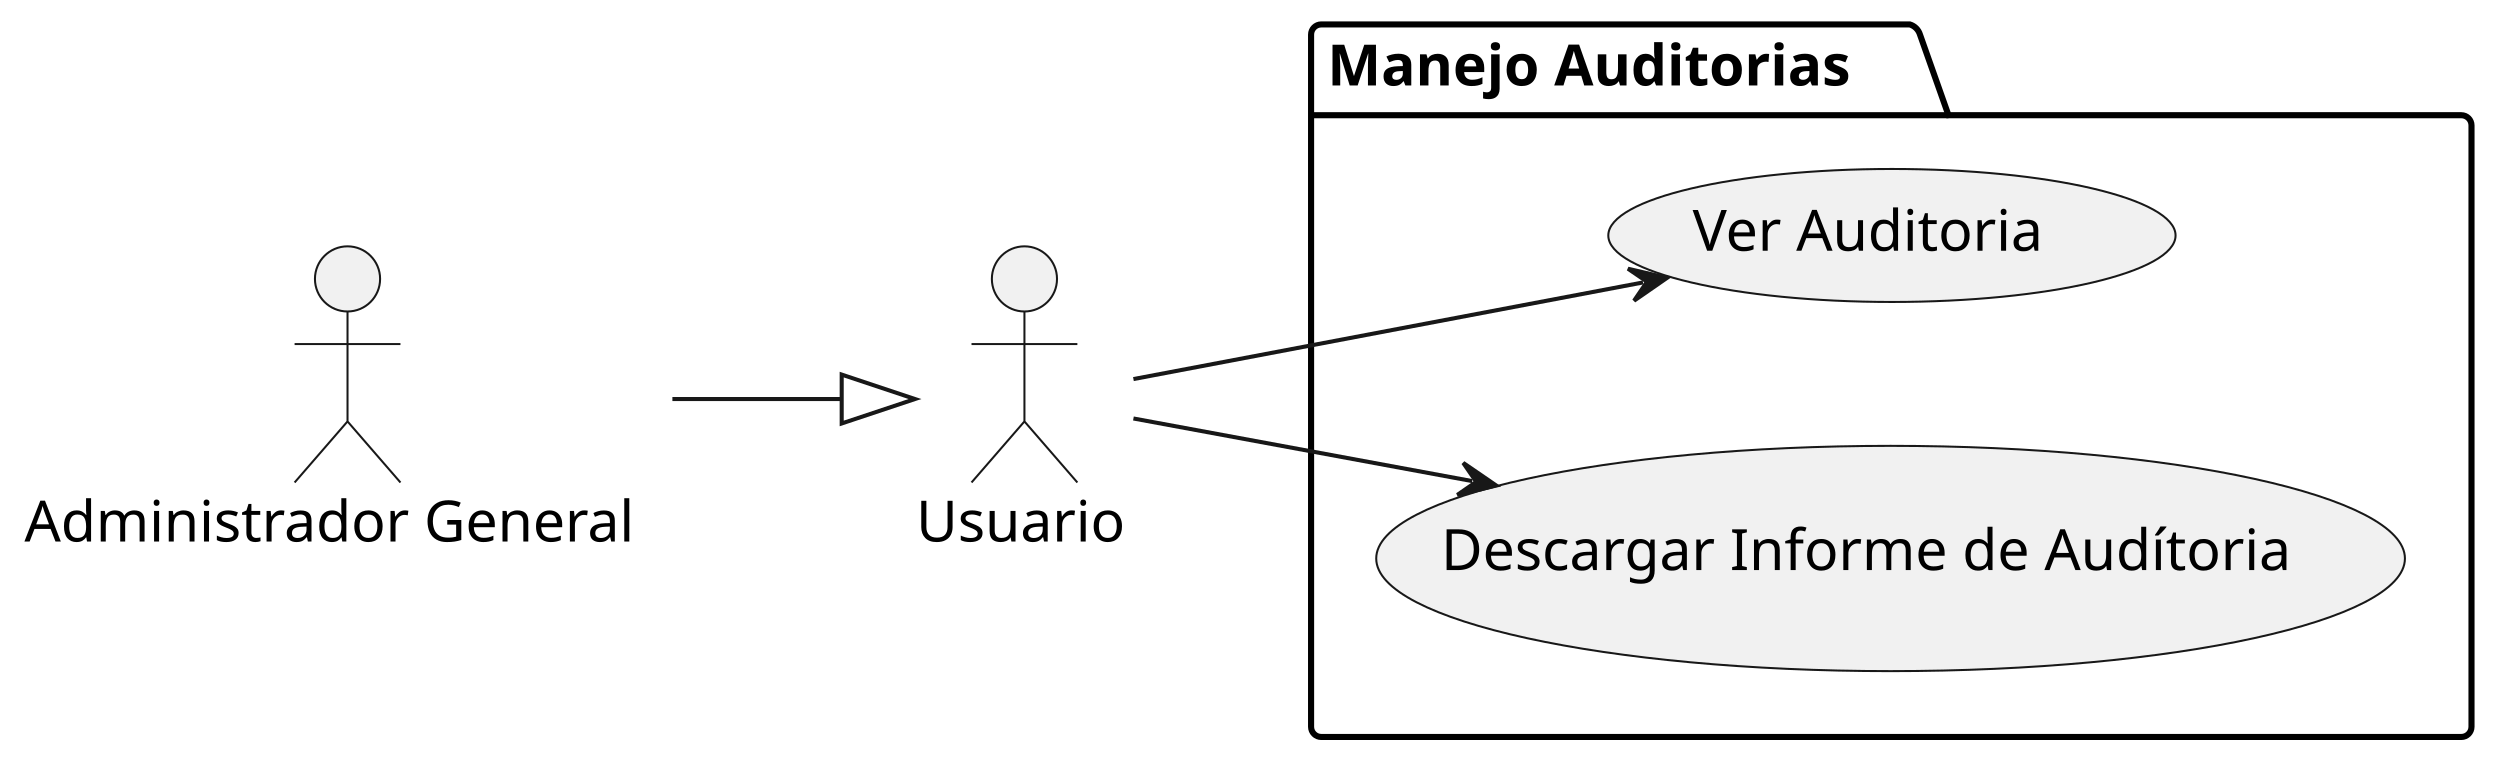
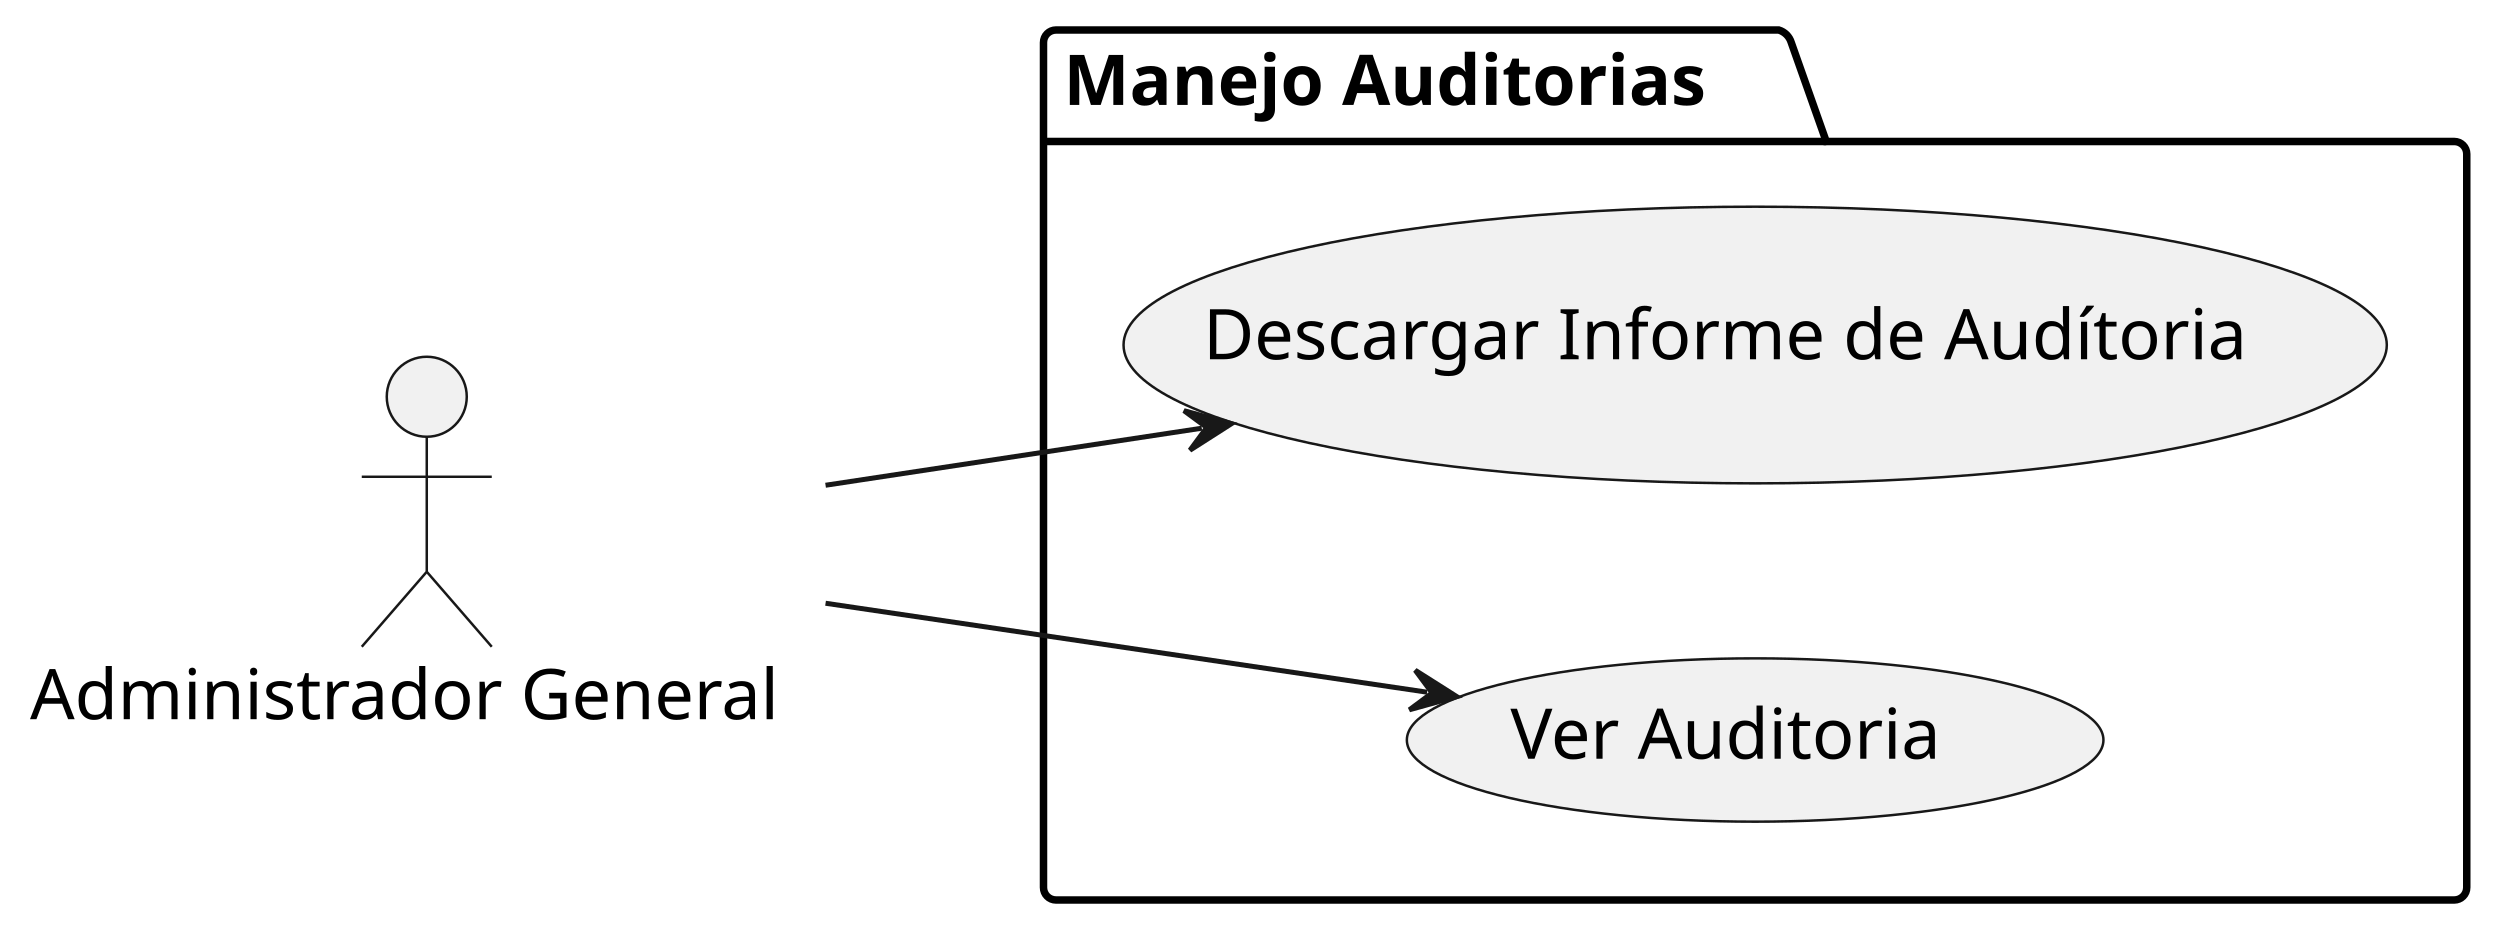
- <svg xmlns="http://www.w3.org/2000/svg" contentStyleType="text/css" height="188px" preserveAspectRatio="none" style="width:614px;height:188px;background:#FFFFFF;" version="1.1" viewBox="0 0 614 188" width="614px" zoomAndPan="magnify">
+ <svg xmlns="http://www.w3.org/2000/svg" contentStyleType="text/css" height="187px" preserveAspectRatio="none" style="width:500px;height:187px;background:#FFFFFF;" version="1.1" viewBox="0 0 500 187" width="500px" zoomAndPan="magnify">
  <defs />
  <g>
    <g id="cluster_Manejo Auditorias">
-       <path d="M324.5,6 L469.048,6 A3.75,3.75 0 0 1 471.548,8.5 L478.548,28.297 L604.5,28.297 A2.5,2.5 0 0 1 607,30.797 L607,178.5 A2.5,2.5 0 0 1 604.5,181 L324.5,181 A2.5,2.5 0 0 1 322,178.5 L322,8.5 A2.5,2.5 0 0 1 324.5,6 " fill="none" style="stroke:#000000;stroke-width:1.5;" />
-       <line style="stroke:#000000;stroke-width:1.5;" x1="322" x2="478.548" y1="28.297" y2="28.297" />
-       <text fill="#000000" font-family="sans-serif" font-size="14" font-weight="bold" lengthAdjust="spacing" textLength="143.548" x="326" y="20.995">Manejo Auditorias</text>
+       <path d="M211.2,6 L355.748,6 A3.75,3.75 0 0 1 358.248,8.5 L365.248,28.297 L490.85,28.297 A2.5,2.5 0 0 1 493.35,30.797 L493.35,177.5 A2.5,2.5 0 0 1 490.85,180 L211.2,180 A2.5,2.5 0 0 1 208.7,177.5 L208.7,8.5 A2.5,2.5 0 0 1 211.2,6 " fill="none" style="stroke:#000000;stroke-width:1.5;" />
+       <line style="stroke:#000000;stroke-width:1.5;" x1="208.7" x2="365.248" y1="28.297" y2="28.297" />
+       <text fill="#000000" font-family="sans-serif" font-size="14" font-weight="bold" lengthAdjust="spacing" textLength="143.548" x="212.7" y="20.995">Manejo Auditorias</text>
    </g>
    <g id="elem_CA1">
-       <ellipse cx="464.659" cy="57.832" fill="#F1F1F1" rx="69.659" ry="16.332" style="stroke:#181818;stroke-width:0.5;" />
-       <text fill="#000000" font-family="sans-serif" font-size="14" lengthAdjust="spacing" textLength="91.902" x="415.708" y="61.579">Ver Auditoria</text>
+       <ellipse cx="351.029" cy="148.002" fill="#F1F1F1" rx="69.659" ry="16.332" style="stroke:#181818;stroke-width:0.5;" />
+       <text fill="#000000" font-family="sans-serif" font-size="14" lengthAdjust="spacing" textLength="91.902" x="302.078" y="151.749">Ver Auditoria</text>
    </g>
    <g id="elem_CA2">
-       <ellipse cx="464.325" cy="137.165" fill="#F1F1F1" rx="126.325" ry="27.665" style="stroke:#181818;stroke-width:0.5;" />
-       <text fill="#000000" font-family="sans-serif" font-size="14" lengthAdjust="spacing" textLength="220.801" x="353.924" y="140.012">Descargar Informe de Audítoria</text>
-     </g>
-     <g id="elem_Usuario">
-       <ellipse cx="251.602" cy="68.5" fill="#F1F1F1" rx="8" ry="8" style="stroke:#181818;stroke-width:0.5;" />
-       <path d="M251.602,76.5 L251.602,103.5 M238.602,84.5 L264.602,84.5 M251.602,103.5 L238.602,118.5 M251.602,103.5 L264.602,118.5 " fill="none" style="stroke:#181818;stroke-width:0.5;" />
-       <text fill="#000000" font-family="sans-serif" font-size="14" lengthAdjust="spacing" textLength="53.204" x="225" y="132.995">Usuario</text>
+       <ellipse cx="351.035" cy="69.005" fill="#F1F1F1" rx="126.325" ry="27.665" style="stroke:#181818;stroke-width:0.5;" />
+       <text fill="#000000" font-family="sans-serif" font-size="14" lengthAdjust="spacing" textLength="220.801" x="240.634" y="71.852">Descargar Informe de Audítoria</text>
    </g>
    <g id="elem_AdminGeneral">
-       <ellipse cx="85.352" cy="68.5" fill="#F1F1F1" rx="8" ry="8" style="stroke:#181818;stroke-width:0.5;" />
-       <path d="M85.352,76.5 L85.352,103.5 M72.352,84.5 L98.352,84.5 M85.352,103.5 L72.352,118.5 M85.352,103.5 L98.352,118.5 " fill="none" style="stroke:#181818;stroke-width:0.5;" />
-       <text fill="#000000" font-family="sans-serif" font-size="14" lengthAdjust="spacing" textLength="158.703" x="6" y="132.995">Administrador General</text>
+       <ellipse cx="85.352" cy="79.35" fill="#F1F1F1" rx="8" ry="8" style="stroke:#181818;stroke-width:0.5;" />
+       <path d="M85.352,87.35 L85.352,114.35 M72.352,95.35 L98.352,95.35 M85.352,114.35 L72.352,129.35 M85.352,114.35 L98.352,129.35 " fill="none" style="stroke:#181818;stroke-width:0.5;" />
+       <text fill="#000000" font-family="sans-serif" font-size="14" lengthAdjust="spacing" textLength="158.703" x="6" y="143.845">Administrador General</text>
    </g>
-     <g id="link_AdminGeneral_Usuario">
-       <path d="M165.14,98 C186.68,98 190.52,98 206.72,98 " fill="none" id="AdminGeneral-to-Usuario" style="stroke:#181818;stroke-width:1;" />
-       <polygon fill="none" points="224.72,98,206.72,92,206.72,104,224.72,98" style="stroke:#181818;stroke-width:1;" />
+     <g id="link_AdminGeneral_CA1">
+       <path d="M165.11,120.65 C205.62,126.64 248.235,132.942 285.425,138.442 " fill="none" id="AdminGeneral-to-CA1" style="stroke:#181818;stroke-width:1;" />
+       <polygon fill="#181818" points="291.36,139.32,283.042,134.046,286.414,138.589,281.872,141.96,291.36,139.32" style="stroke:#181818;stroke-width:1;" />
    </g>
-     <g id="link_Usuario_CA1">
-       <path d="M278.37,93.1 C310.84,86.94 361.455,77.348 403.525,69.368 " fill="none" id="Usuario-to-CA1" style="stroke:#181818;stroke-width:1;" />
-       <polygon fill="#181818" points="409.42,68.25,399.832,65.997,404.508,69.182,401.323,73.857,409.42,68.25" style="stroke:#181818;stroke-width:1;" />
-     </g>
-     <g id="link_Usuario_CA2">
-       <path d="M278.37,102.78 C300.82,106.93 328.87,112.121 361.59,118.161 " fill="none" id="Usuario-to-CA2" style="stroke:#181818;stroke-width:1;" />
-       <polygon fill="#181818" points="367.49,119.25,359.366,113.683,362.573,118.342,357.913,121.55,367.49,119.25" style="stroke:#181818;stroke-width:1;" />
+     <g id="link_AdminGeneral_CA2">
+       <path d="M165.11,97.05 C190.6,93.19 213.338,89.74 240.358,85.64 " fill="none" id="AdminGeneral-to-CA2" style="stroke:#181818;stroke-width:1;" />
+       <polygon fill="#181818" points="246.29,84.74,236.792,82.135,241.347,85.49,237.992,90.045,246.29,84.74" style="stroke:#181818;stroke-width:1;" />
    </g>
  </g>
</svg>
